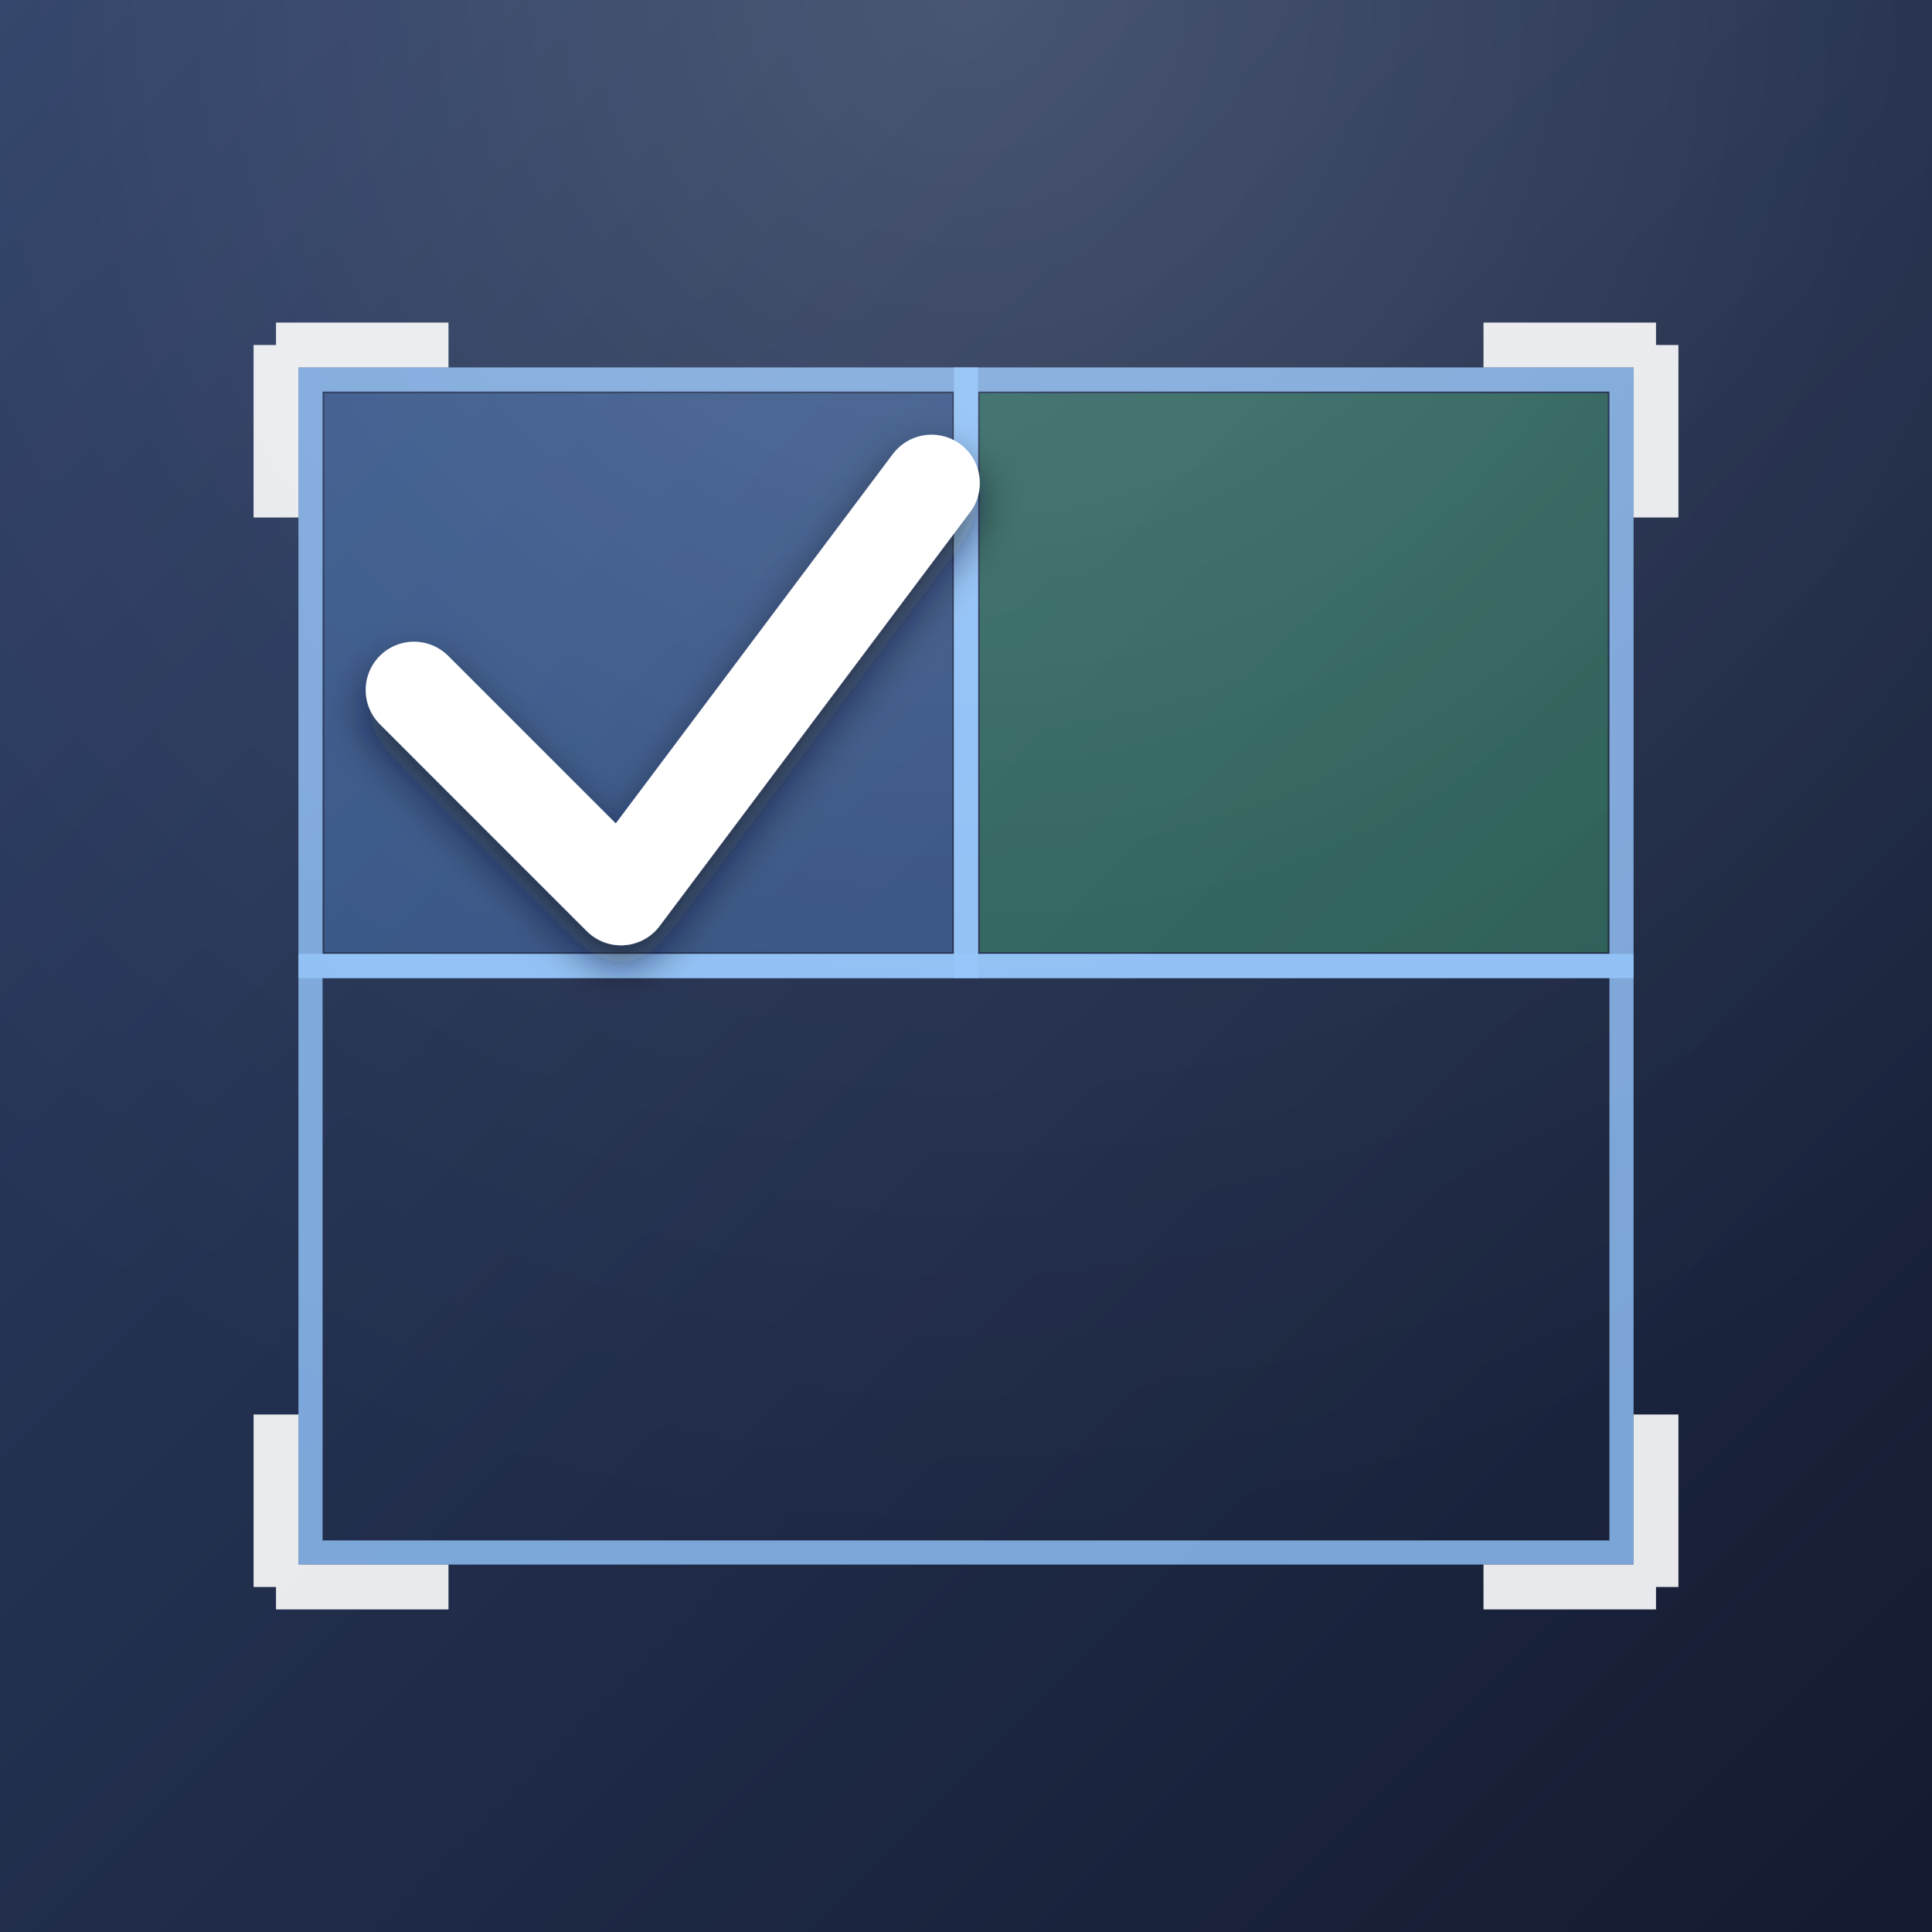
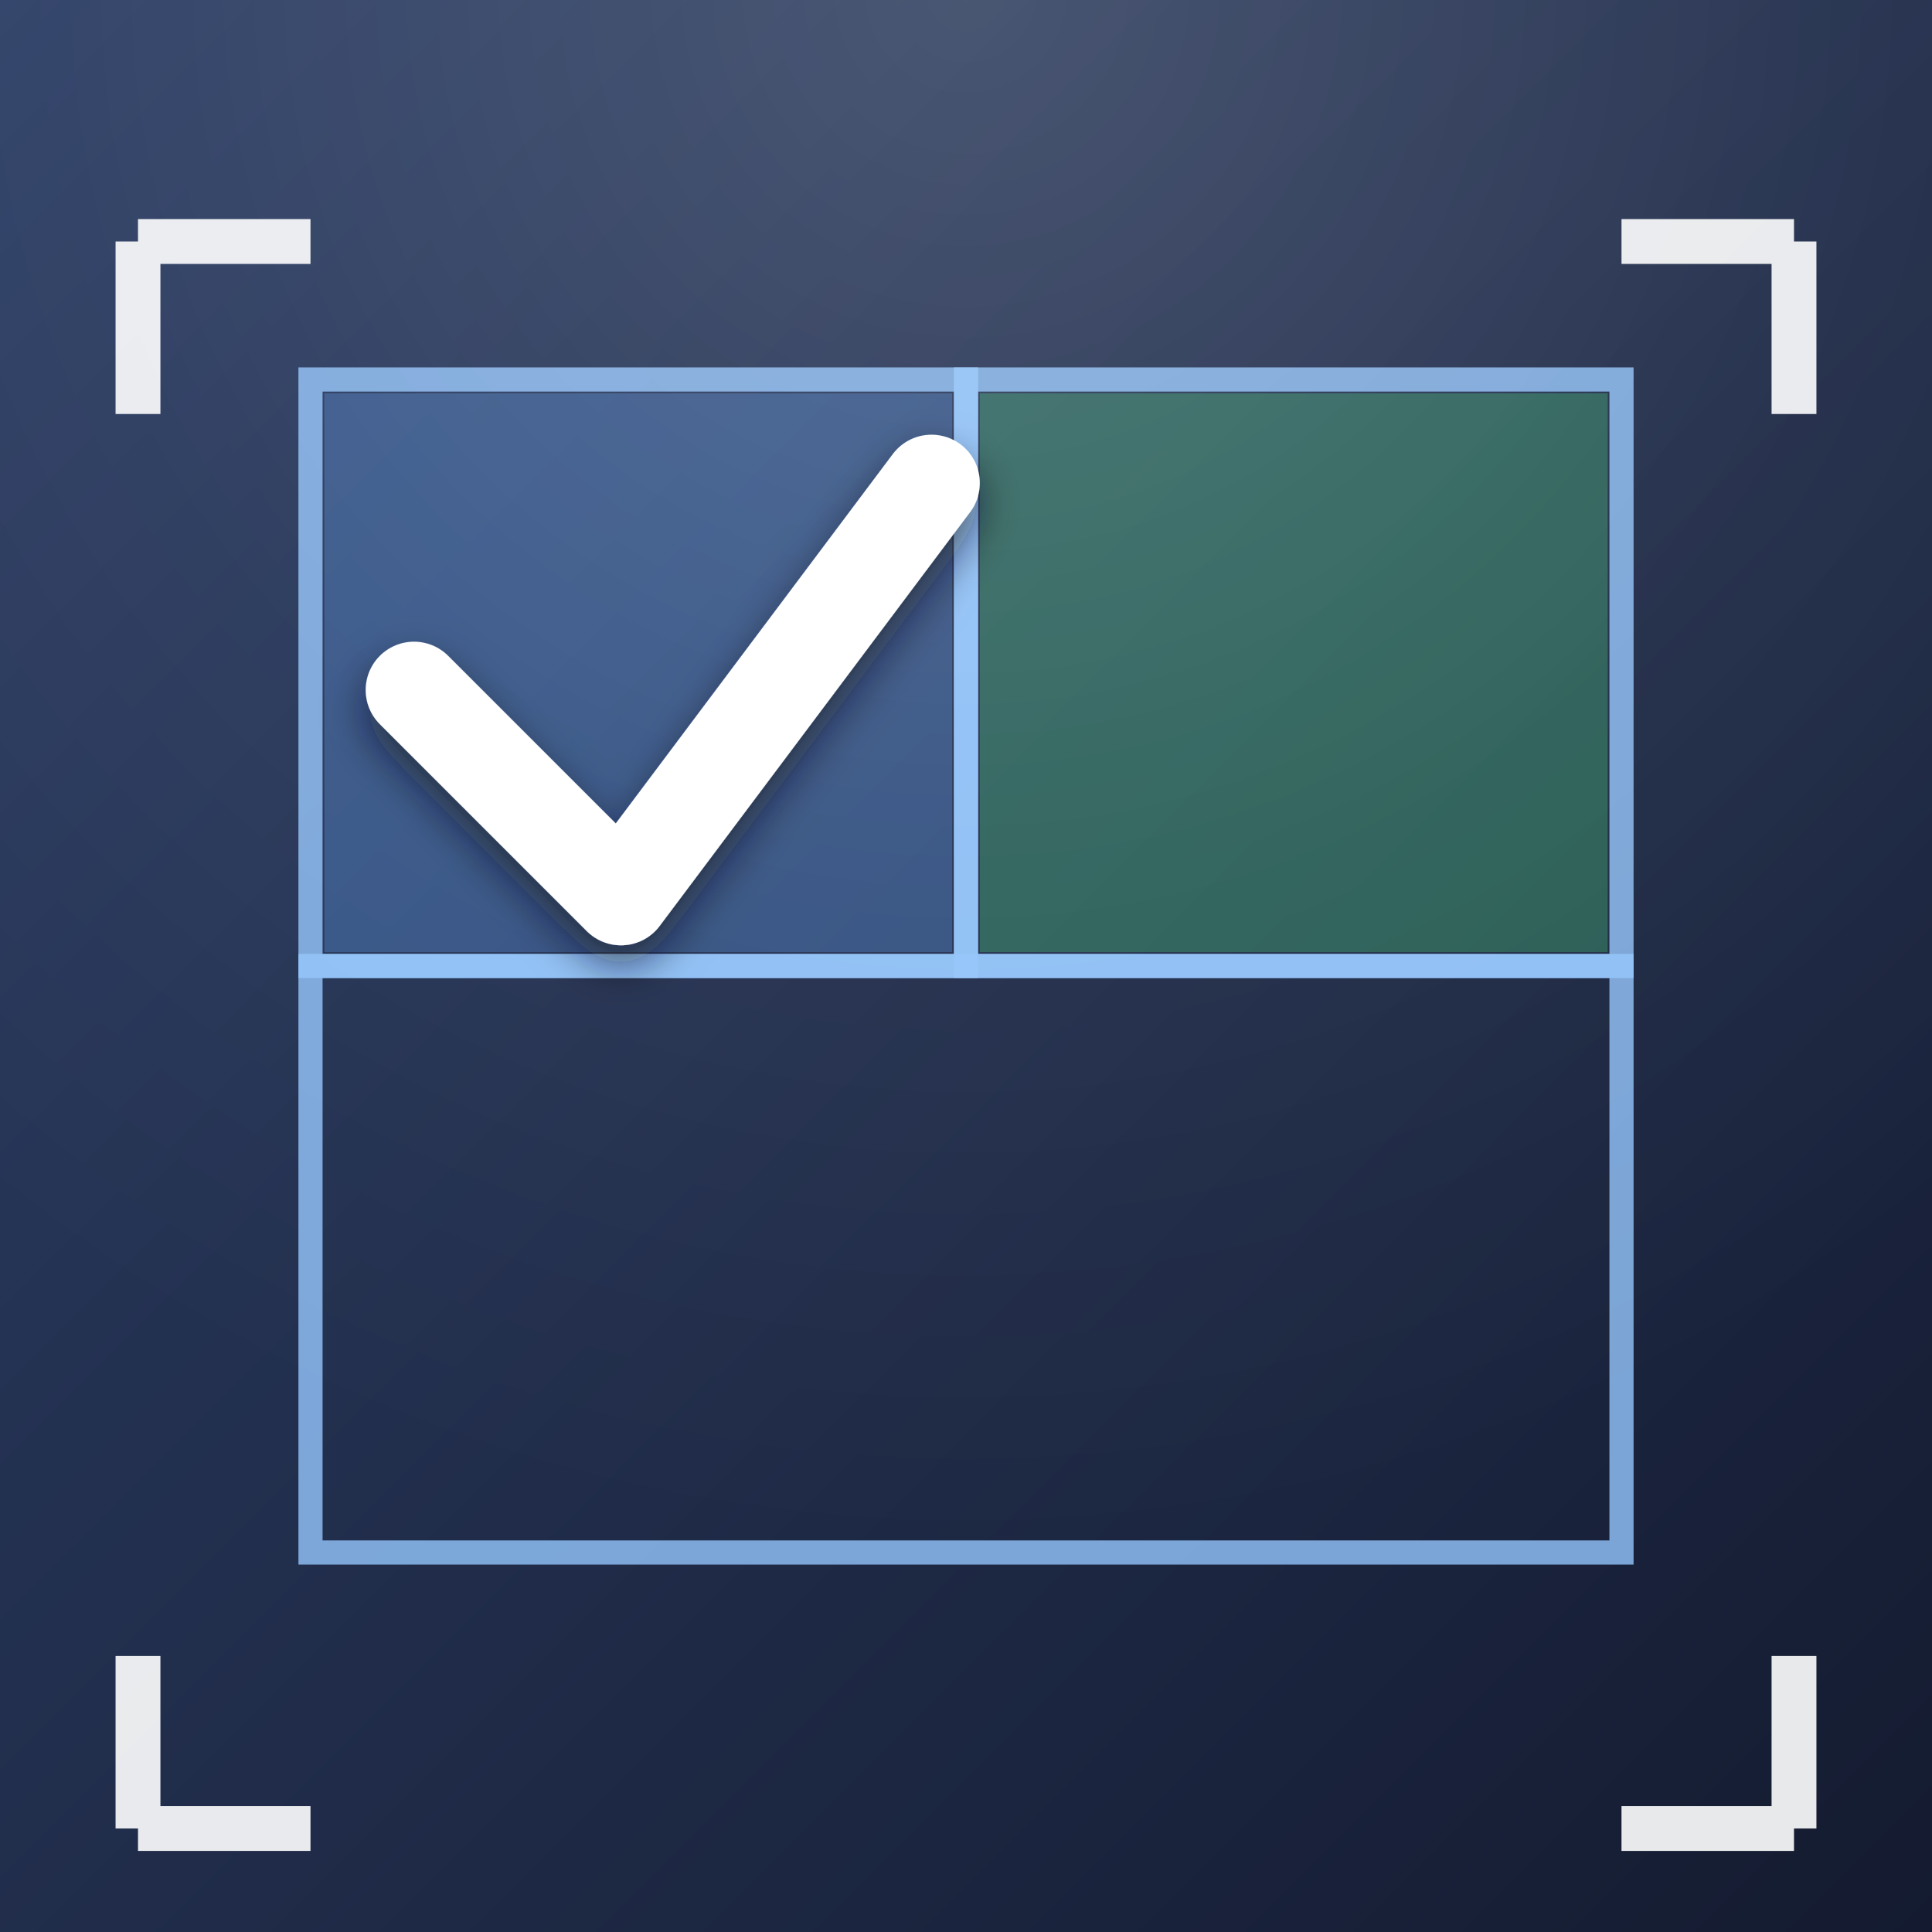
<svg xmlns="http://www.w3.org/2000/svg" viewBox="0 0 56 56">
  <defs>
    <linearGradient id="bgGrad" x1="0%" y1="0%" x2="100%" y2="100%">
      <stop offset="0%" stop-color="#2d3f66" />
      <stop offset="100%" stop-color="#141b30" />
    </linearGradient>
    <radialGradient id="glossGrad" cx="50%" cy="0%" r="80%">
      <stop offset="0%" stop-color="#ffffff" stop-opacity="0.16" />
      <stop offset="60%" stop-color="#ffffff" stop-opacity="0.04" />
      <stop offset="100%" stop-color="#ffffff" stop-opacity="0" />
    </radialGradient>
    <filter id="softShadow" x="-40%" y="-40%" width="180%" height="180%">
      <feDropShadow dx="0" dy="0.6" stdDeviation="0.6" flood-color="#0b1120" flood-opacity="0.6" />
    </filter>
  </defs>
  <rect x="0" y="0" width="56" height="56" fill="url(#bgGrad)" />
  <rect x="9" y="11" width="19" height="17" fill="none" stroke="#93c5fd" stroke-width="0.7" opacity="0.8" />
  <rect x="28" y="11" width="19" height="17" fill="none" stroke="#93c5fd" stroke-width="0.7" opacity="0.8" />
  <rect x="9" y="28" width="38" height="17" fill="none" stroke="#93c5fd" stroke-width="0.7" opacity="0.8" />
  <rect x="9.4" y="11.4" width="18.2" height="16.2" fill="#60a5fa" opacity="0.3" />
  <rect x="28.4" y="11.4" width="18.2" height="16.2" fill="#4ade80" opacity="0.3" />
  <rect x="0" y="0" width="56" height="56" fill="url(#glossGrad)" />
  <polyline points="12,20 18,26 27,14" fill="none" stroke="#ffffff" stroke-width="2.8" stroke-linecap="round" stroke-linejoin="round" filter="url(#softShadow)" />
  <g stroke="#ffffff" stroke-width="1.3" opacity="0.9">
-     <line x1="8" y1="10" x2="13" y2="10" />
-     <line x1="8" y1="10" x2="8" y2="15" />
-     <line x1="48" y1="10" x2="43" y2="10" />
-     <line x1="48" y1="10" x2="48" y2="15" />
-     <line x1="8" y1="46" x2="13" y2="46" />
-     <line x1="8" y1="46" x2="8" y2="41" />
-     <line x1="48" y1="46" x2="43" y2="46" />
-     <line x1="48" y1="46" x2="48" y2="41" />
+     <line x1="4" y1="7" x2="9" y2="7" />
+     <line x1="4" y1="7" x2="4" y2="12" />
+     <line x1="52" y1="7" x2="47" y2="7" />
+     <line x1="52" y1="7" x2="52" y2="12" />
+     <line x1="4" y1="53" x2="9" y2="53" />
+     <line x1="4" y1="53" x2="4" y2="48" />
+     <line x1="52" y1="53" x2="47" y2="53" />
+     <line x1="52" y1="53" x2="52" y2="48" />
  </g>
</svg>
